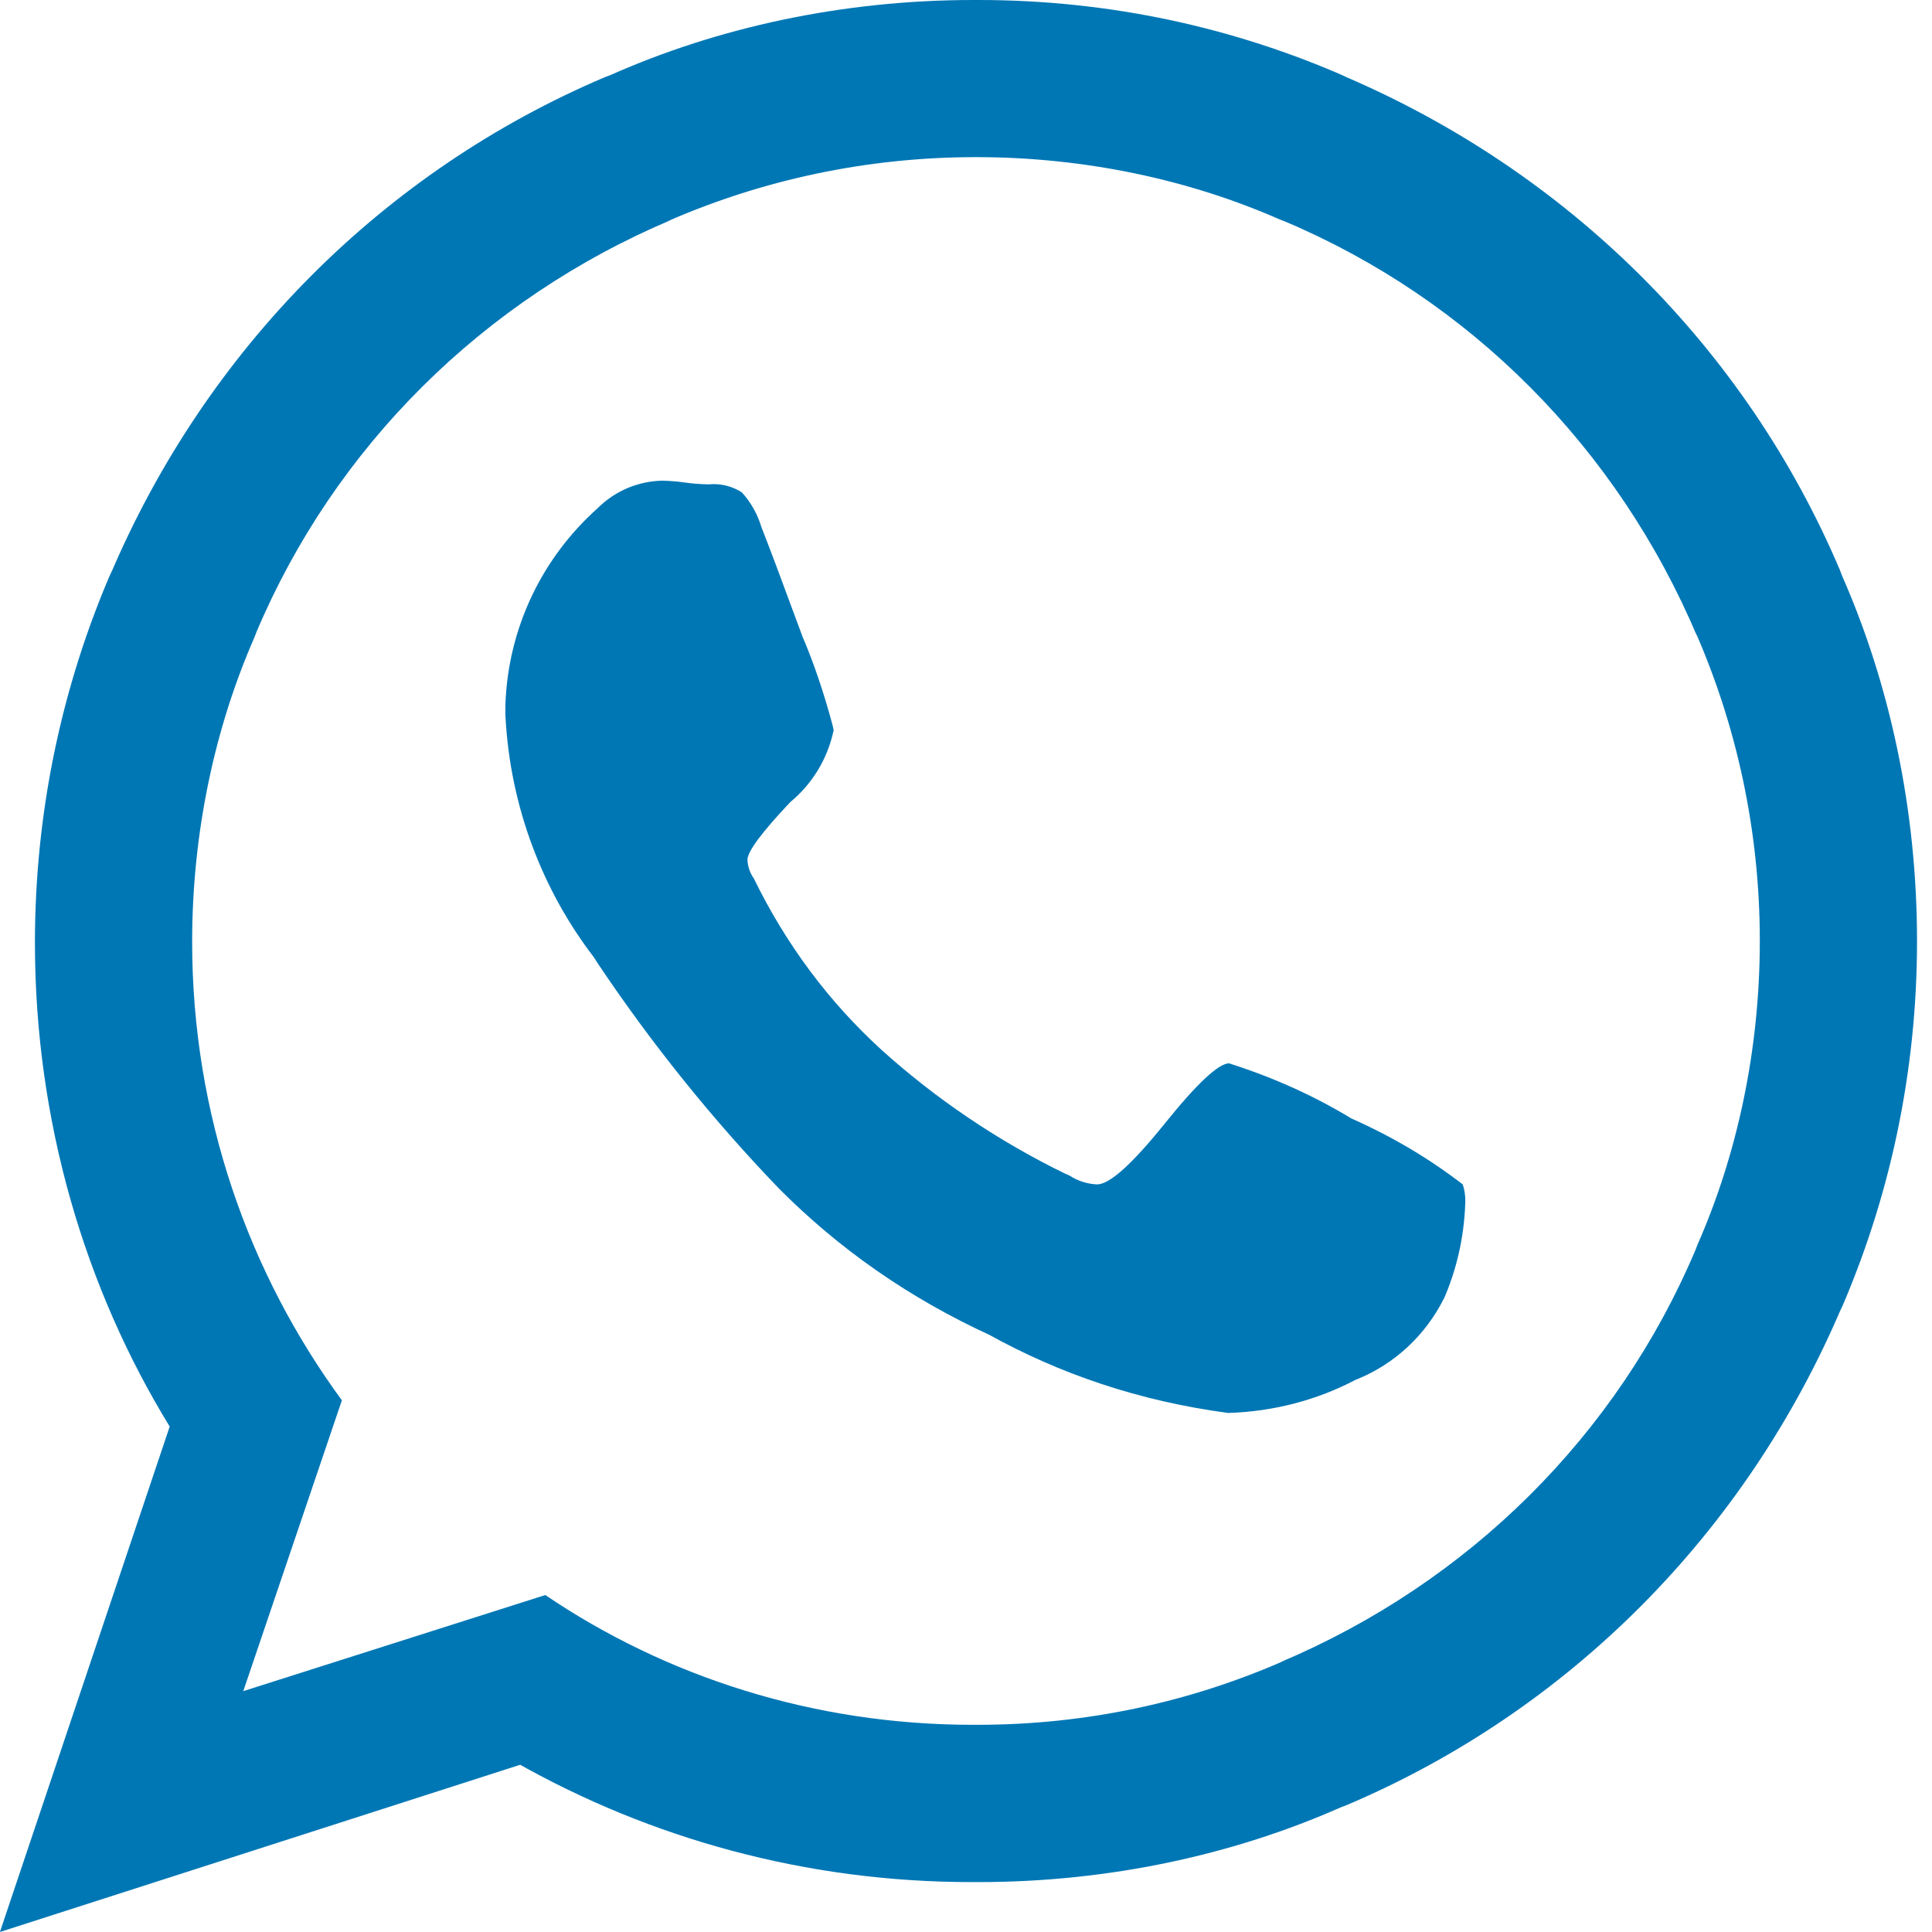
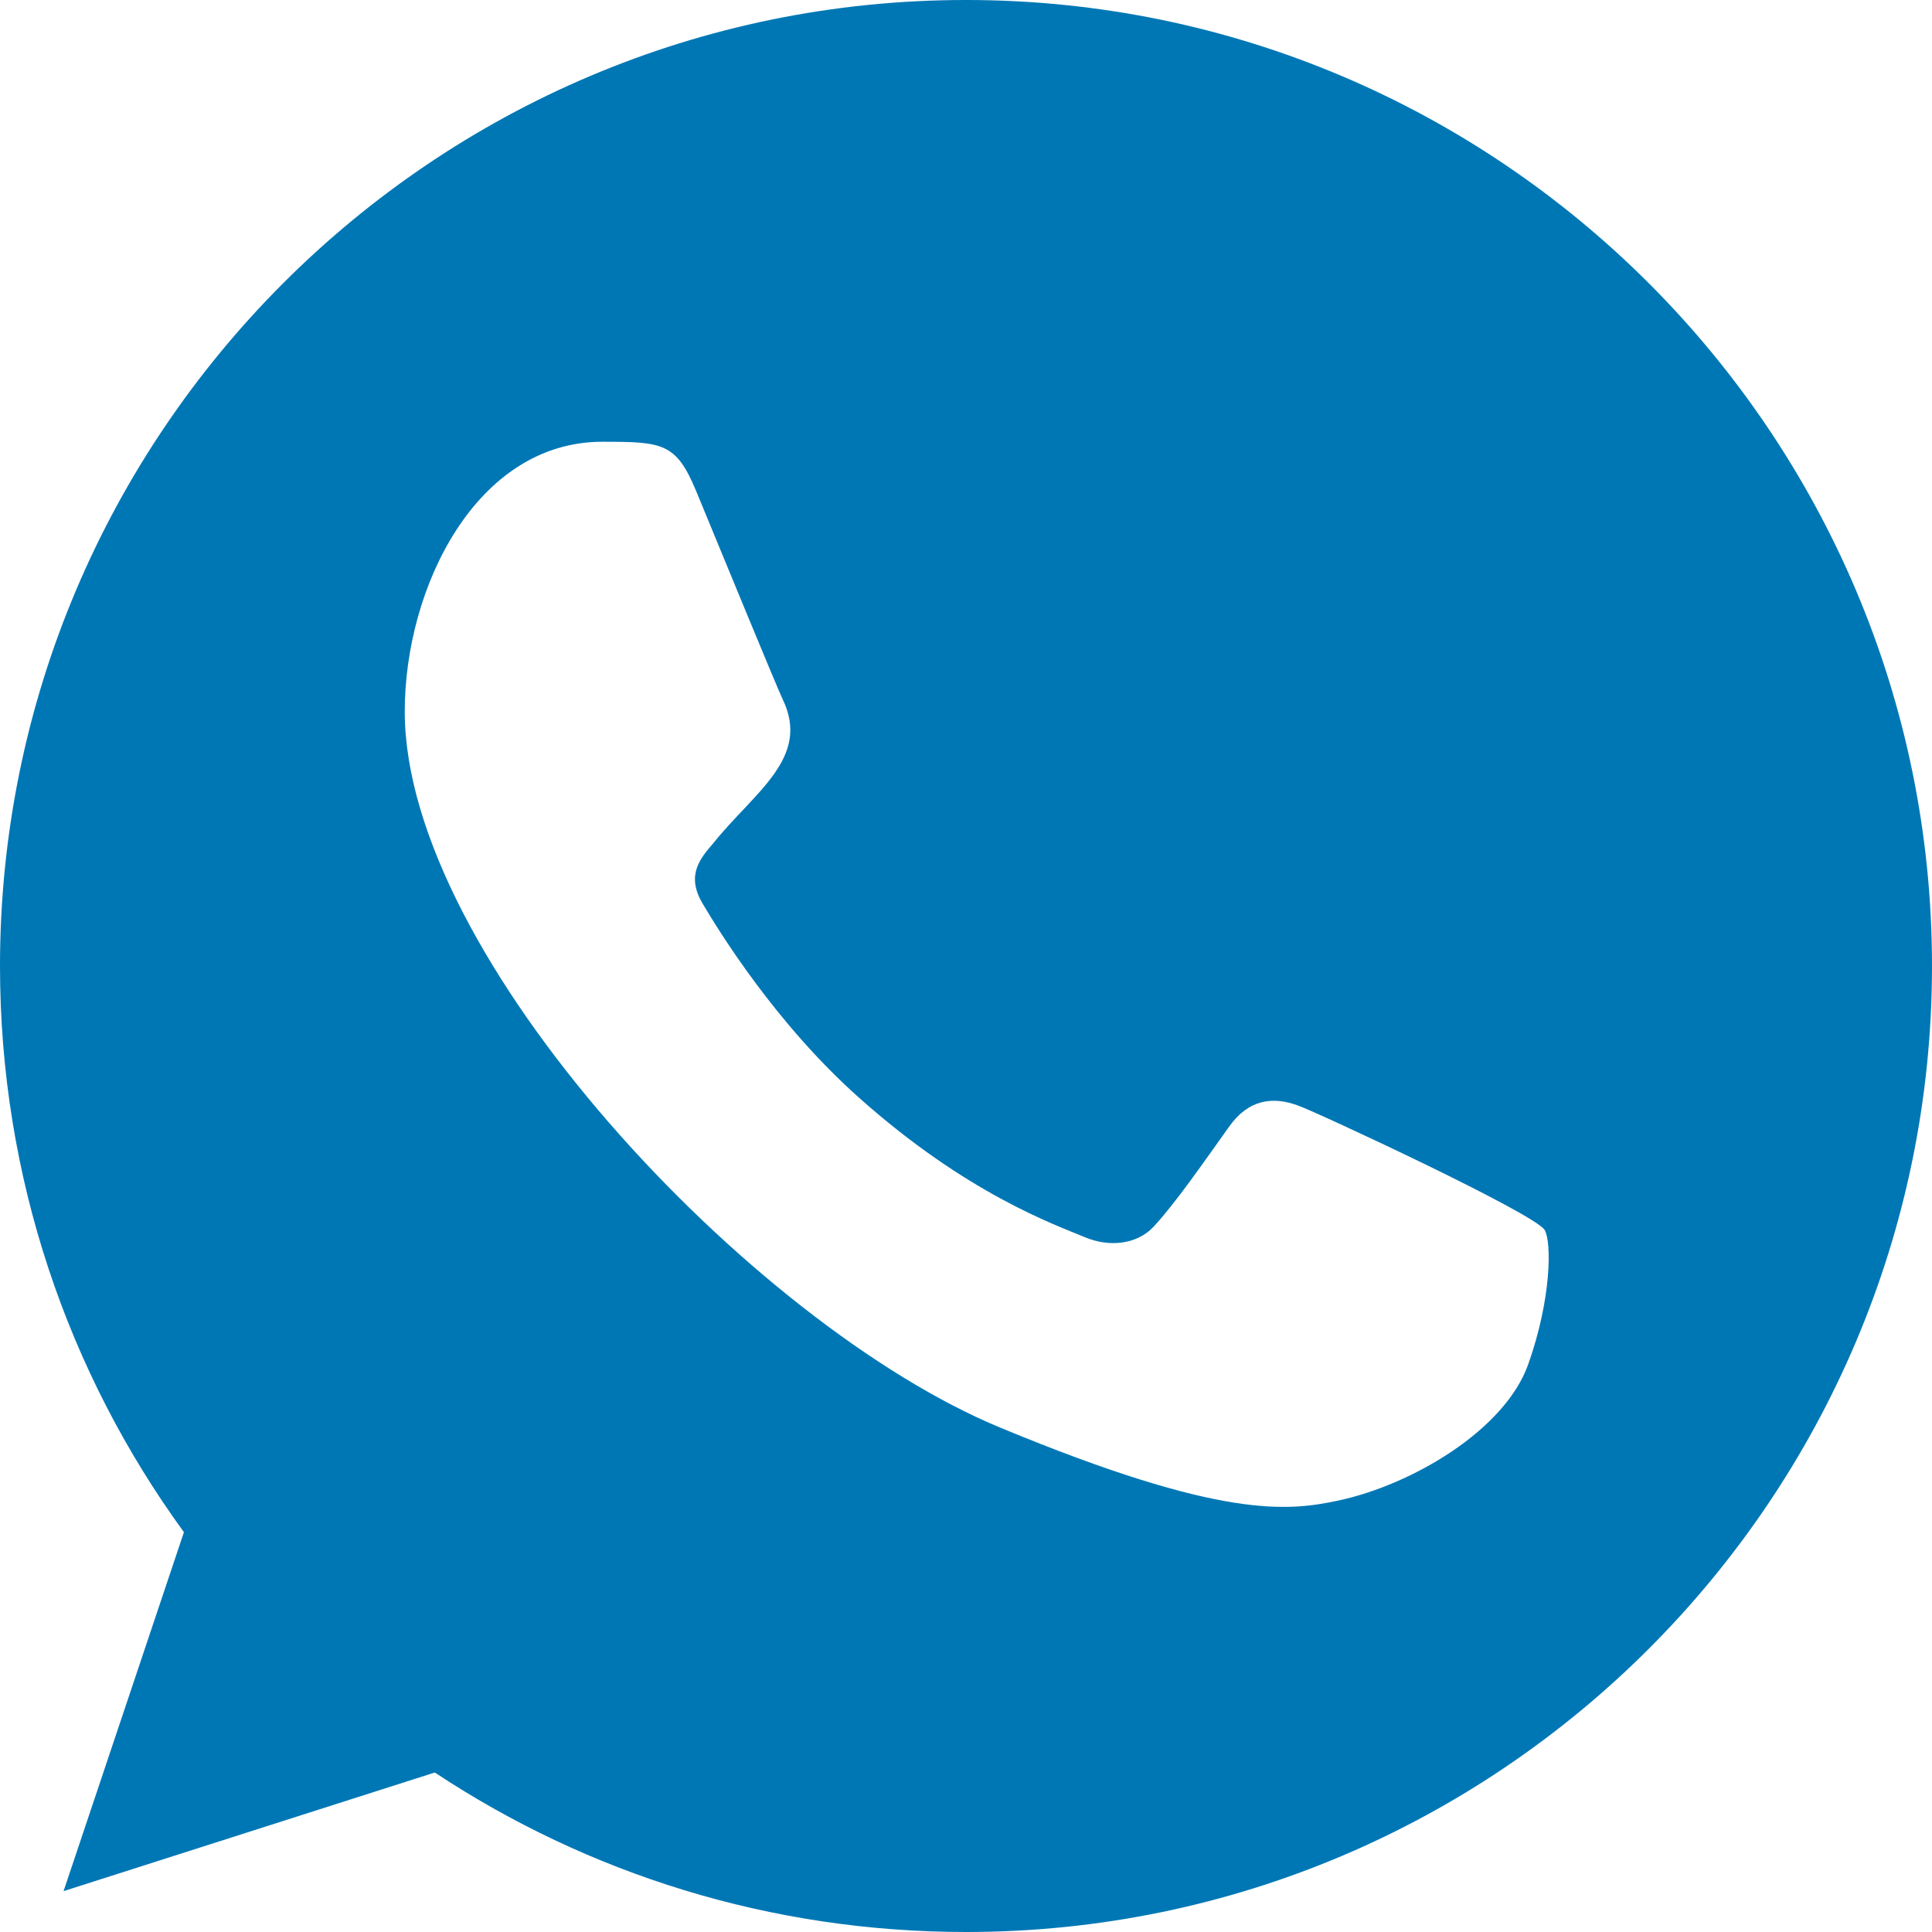
- <svg xmlns="http://www.w3.org/2000/svg" fill="#0077b5" viewBox="0 0 24 24">
+ <svg xmlns="http://www.w3.org/2000/svg" viewBox="0 0 20 20" version="1.1">
  <g stroke-width="0" />
  <g stroke-linecap="round" stroke-linejoin="round" />
  <g>
-     <path d="m15.271 13.21c.578.185 1.078.416 1.543.7l-.031-.018c.529.235.986.51 1.403.833l-.015-.011c.02.061.032.13.032.203 0 .011 0 .021-.001.032v-.001c-.015.429-.11.832-.271 1.199l.008-.021c-.231.463-.616.82-1.087 1.01l-.014.005c-.459.243-1.001.393-1.576.411h-.006c-1.1-.146-2.094-.484-2.988-.982l.043.022c-1.022-.468-1.895-1.083-2.636-1.829l-.001-.001c-.824-.857-1.579-1.795-2.248-2.794l-.047-.074c-.636-.829-1.041-1.866-1.1-2.995l-.001-.013v-.124c.032-.975.468-1.843 1.144-2.447l.003-.003c.207-.206.491-.335.805-.341h.001c.101.003.198.011.292.025l-.013-.002c.087.013.188.021.292.023h.003c.019-.002.04-.003.062-.003.13 0 .251.039.352.105l-.002-.001c.107.118.189.261.238.418l.002.008q.124.31.512 1.364c.135.314.267.701.373 1.099l.014.063c-.076.361-.268.668-.533.889l-.003.002q-.535.566-.535.72c.004.088.034.168.081.234l-.001-.001c.405.829.936 1.533 1.576 2.119l.005.005c.675.609 1.446 1.132 2.282 1.54l.059.026c.097.063.213.103.339.109h.002q.233 0 .838-.752t.804-.752zm-3.147 8.216h.022c1.357 0 2.647-.285 3.814-.799l-.061.024c2.356-.994 4.193-2.831 5.163-5.124l.024-.063c.49-1.113.775-2.411.775-3.775s-.285-2.662-.799-3.837l.024.062c-.994-2.356-2.831-4.193-5.124-5.163l-.063-.024c-1.113-.49-2.411-.775-3.775-.775s-2.662.285-3.837.799l.062-.024c-2.356.994-4.193 2.831-5.163 5.124l-.024.063c-.49 1.117-.775 2.419-.775 3.787 0 2.141.698 4.12 1.879 5.72l-.019-.026-1.225 3.613 3.752-1.194c1.49 1.01 3.327 1.612 5.305 1.612h.047zm0-21.426h.033c1.628 0 3.176.342 4.575.959l-.073-.029c2.825 1.197 5.028 3.4 6.196 6.149l.029.076c.588 1.337.93 2.896.93 4.535s-.342 3.198-.959 4.609l.029-.074c-1.197 2.825-3.4 5.028-6.149 6.196l-.076.029c-1.327.588-2.875.93-4.503.93-.011 0-.023 0-.034 0h.002c-.016 0-.034 0-.053 0-2.059 0-3.992-.541-5.664-1.488l.057.03-6.465 2.078 2.109-6.279c-1.051-1.714-1.674-3.789-1.674-6.01 0-1.646.342-3.212.959-4.631l-.029.075c1.197-2.825 3.4-5.028 6.149-6.196l.076-.029c1.327-.588 2.875-.93 4.503-.93h.033-.002z" />
+     <g stroke="none" stroke-width="1" fill="none" fill-rule="evenodd">
+       <g transform="translate(-300, -7599)" fill="#0077b5">
+         <g transform="translate(56, 160)">
+           <path d="M259.821,7453.121 C259.58,7453.803 258.622,7454.368 257.858,7454.533 C257.335,7454.644 256.653,7454.732 254.355,7453.779 C251.774,7452.71 248.19,7448.901 248.19,7446.366 C248.19,7445.076 248.934,7443.573 250.235,7443.573 C250.861,7443.573 250.999,7443.585 251.205,7444.08 C251.446,7444.662 252.034,7446.096 252.104,7446.243 C252.393,7446.846 251.81,7447.199 251.387,7447.725 C251.252,7447.883 251.099,7448.054 251.27,7448.348 C251.44,7448.636 252.028,7449.594 252.892,7450.363 C254.008,7451.358 254.913,7451.675 255.237,7451.81 C255.478,7451.91 255.766,7451.887 255.942,7451.699 C256.165,7451.458 256.442,7451.058 256.724,7450.663 C256.923,7450.381 257.176,7450.346 257.441,7450.446 C257.62,7450.508 259.895,7451.565 259.991,7451.734 C260.062,7451.857 260.062,7452.439 259.821,7453.121 M254.002,7439 L253.997,7439 L253.997,7439 C248.484,7439 244,7443.485 244,7449 C244,7451.187 244.705,7453.215 245.904,7454.861 L244.658,7458.577 L248.501,7457.349 C250.082,7458.395 251.969,7459 254.002,7459 C259.515,7459 264,7454.515 264,7449 C264,7443.485 259.515,7439 254.002,7439"> 
+ </path>
+         </g>
+       </g>
+     </g>
  </g>
</svg>
